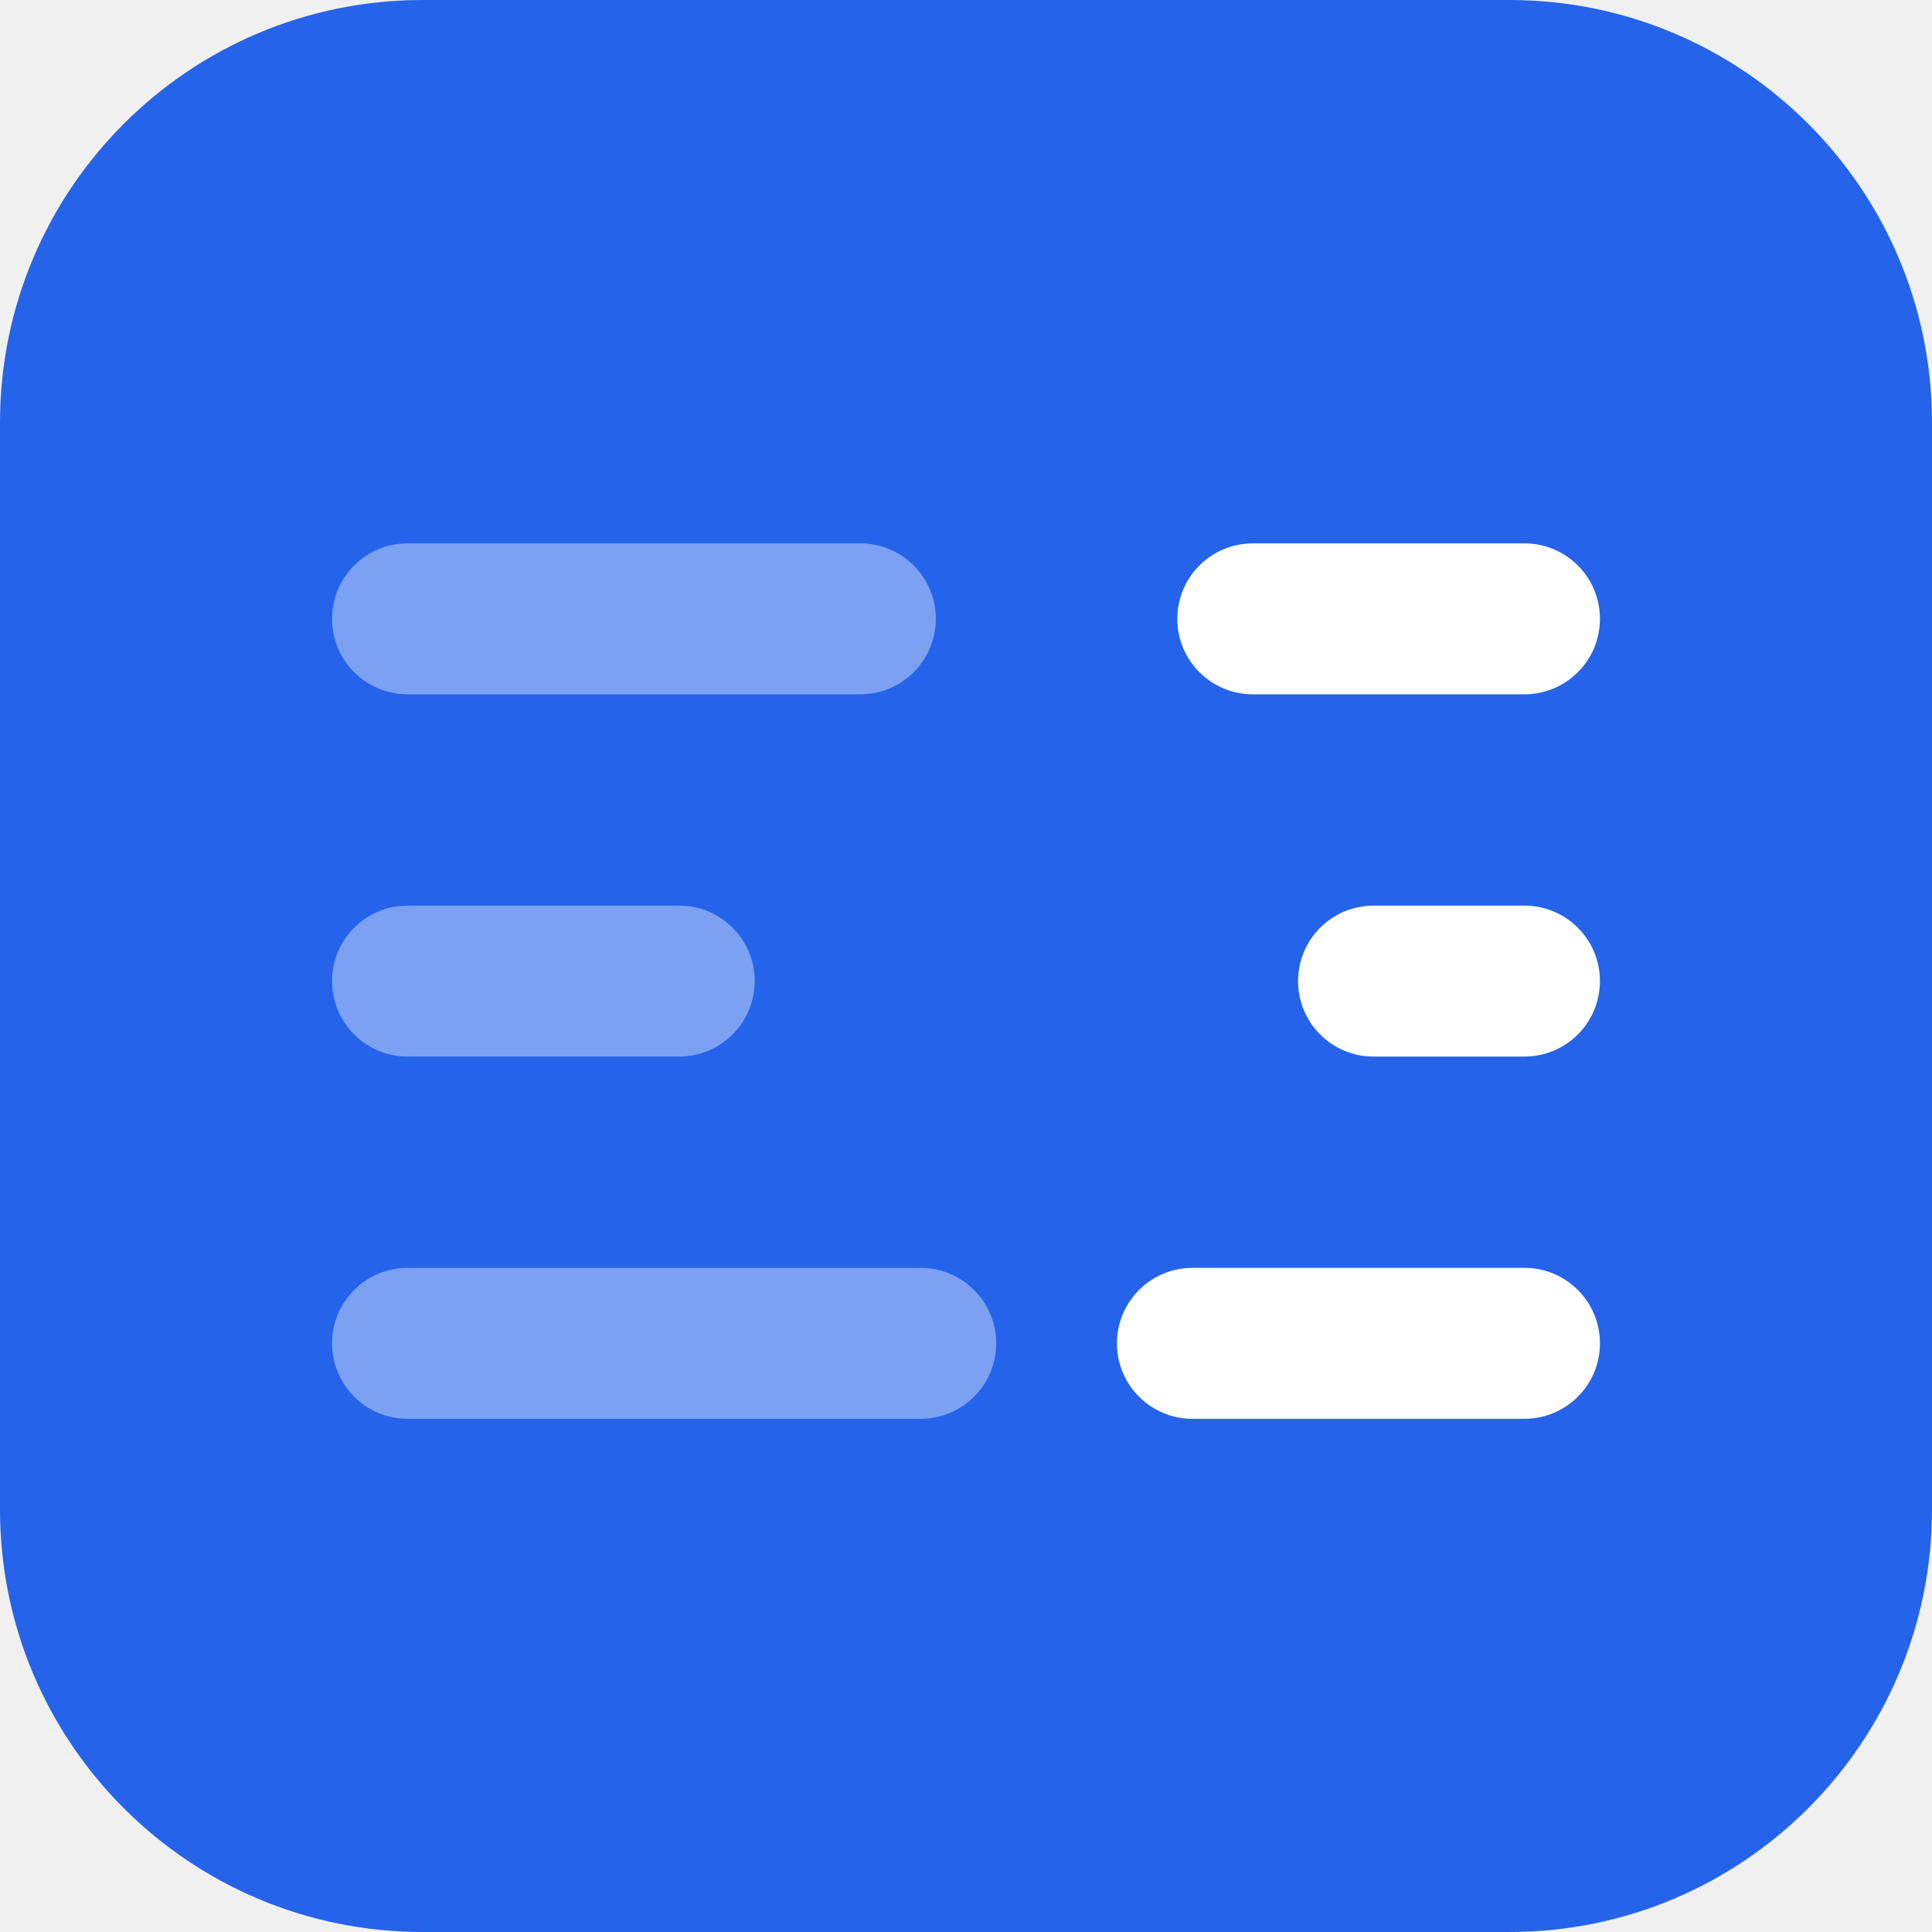
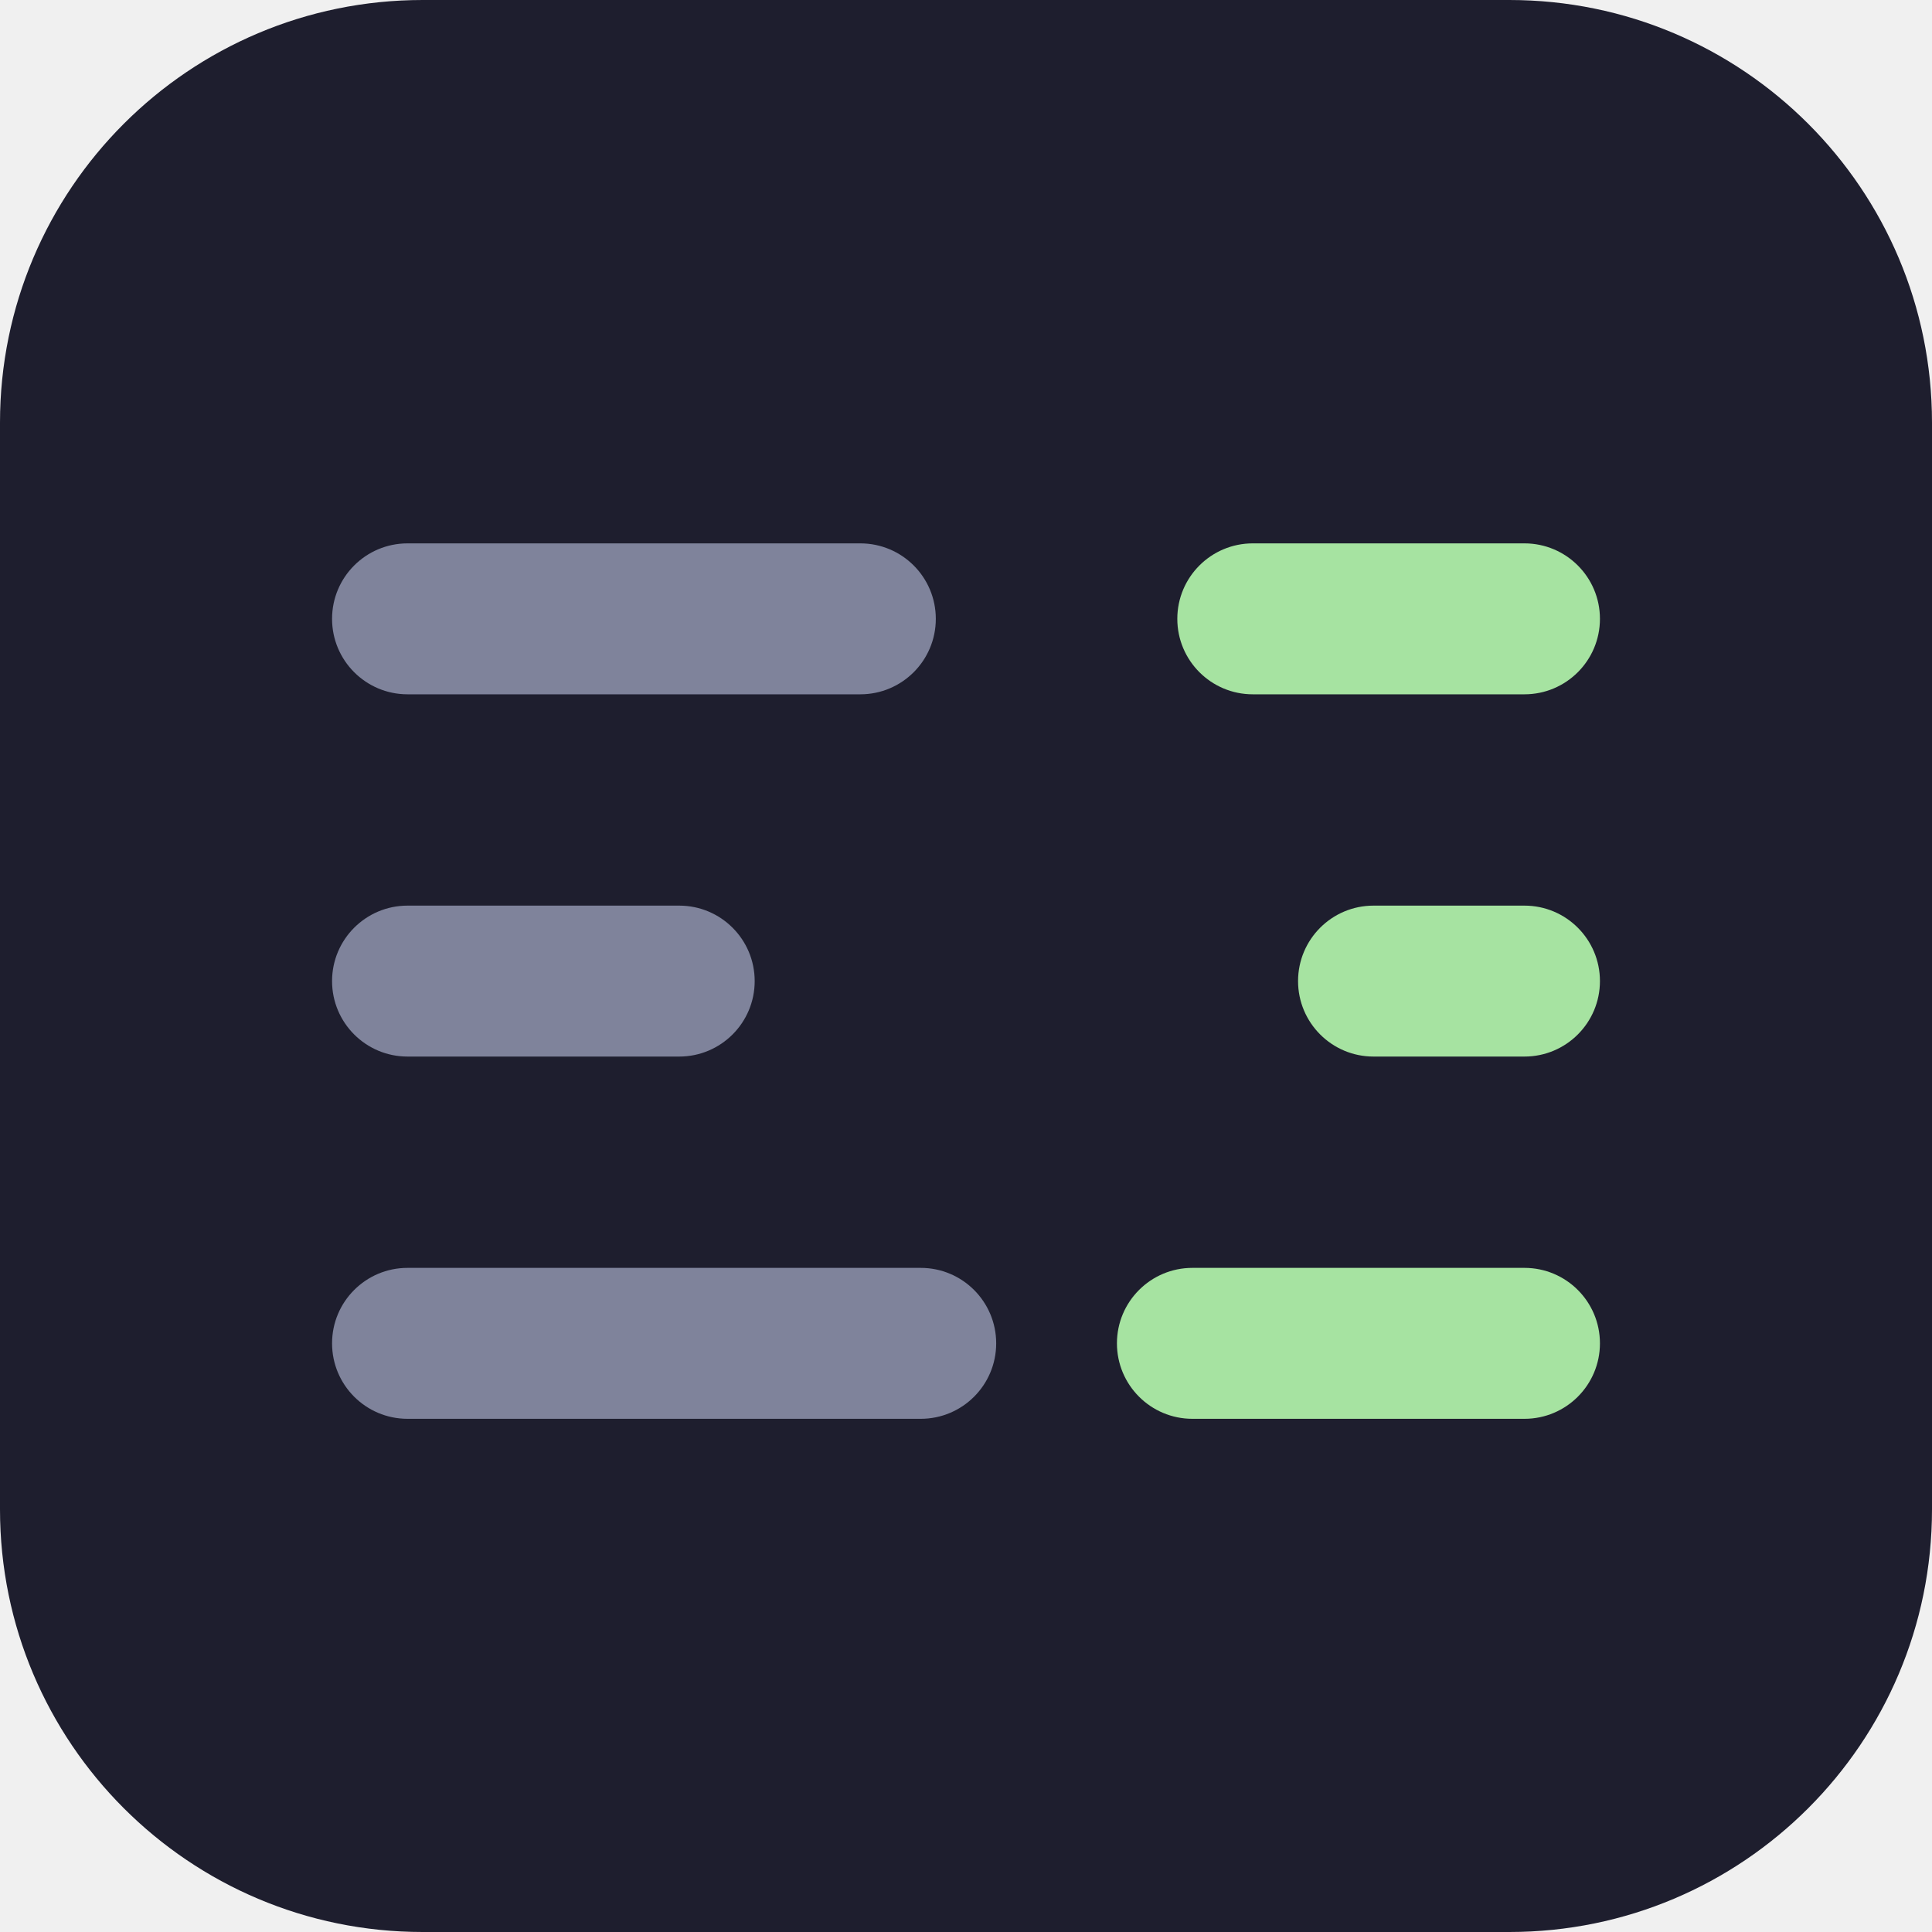
<svg xmlns="http://www.w3.org/2000/svg" viewBox="0 0 64 64">
-   <rect width="64" height="64" rx="14" fill="#2563eb" />
-   <rect x="11" y="18" width="20" height="5" rx="2.5" fill="white" opacity=".4" />
-   <rect x="11" y="30" width="14" height="5" rx="2.5" fill="white" opacity=".4" />
-   <rect x="11" y="42" width="22" height="5" rx="2.5" fill="white" opacity=".4" />
-   <rect x="39" y="18" width="14" height="5" rx="2.5" fill="white" />
-   <rect x="43" y="30" width="10" height="5" rx="2.5" fill="white" />
-   <rect x="37" y="42" width="16" height="5" rx="2.5" fill="white" />
+   <rect width="64" height="64" rx="14" fill="#1e1e2e" />
+   <rect x="11" y="18" width="20" height="5" rx="2.5" fill="#cdd6f4" opacity=".55" />
+   <rect x="11" y="30" width="14" height="5" rx="2.5" fill="#cdd6f4" opacity=".55" />
+   <rect x="11" y="42" width="22" height="5" rx="2.5" fill="#cdd6f4" opacity=".55" />
+   <rect x="39" y="18" width="14" height="5" rx="2.5" fill="#a6e3a1" />
+   <rect x="43" y="30" width="10" height="5" rx="2.5" fill="#a6e3a1" />
+   <rect x="37" y="42" width="16" height="5" rx="2.5" fill="#a6e3a1" />
</svg>
